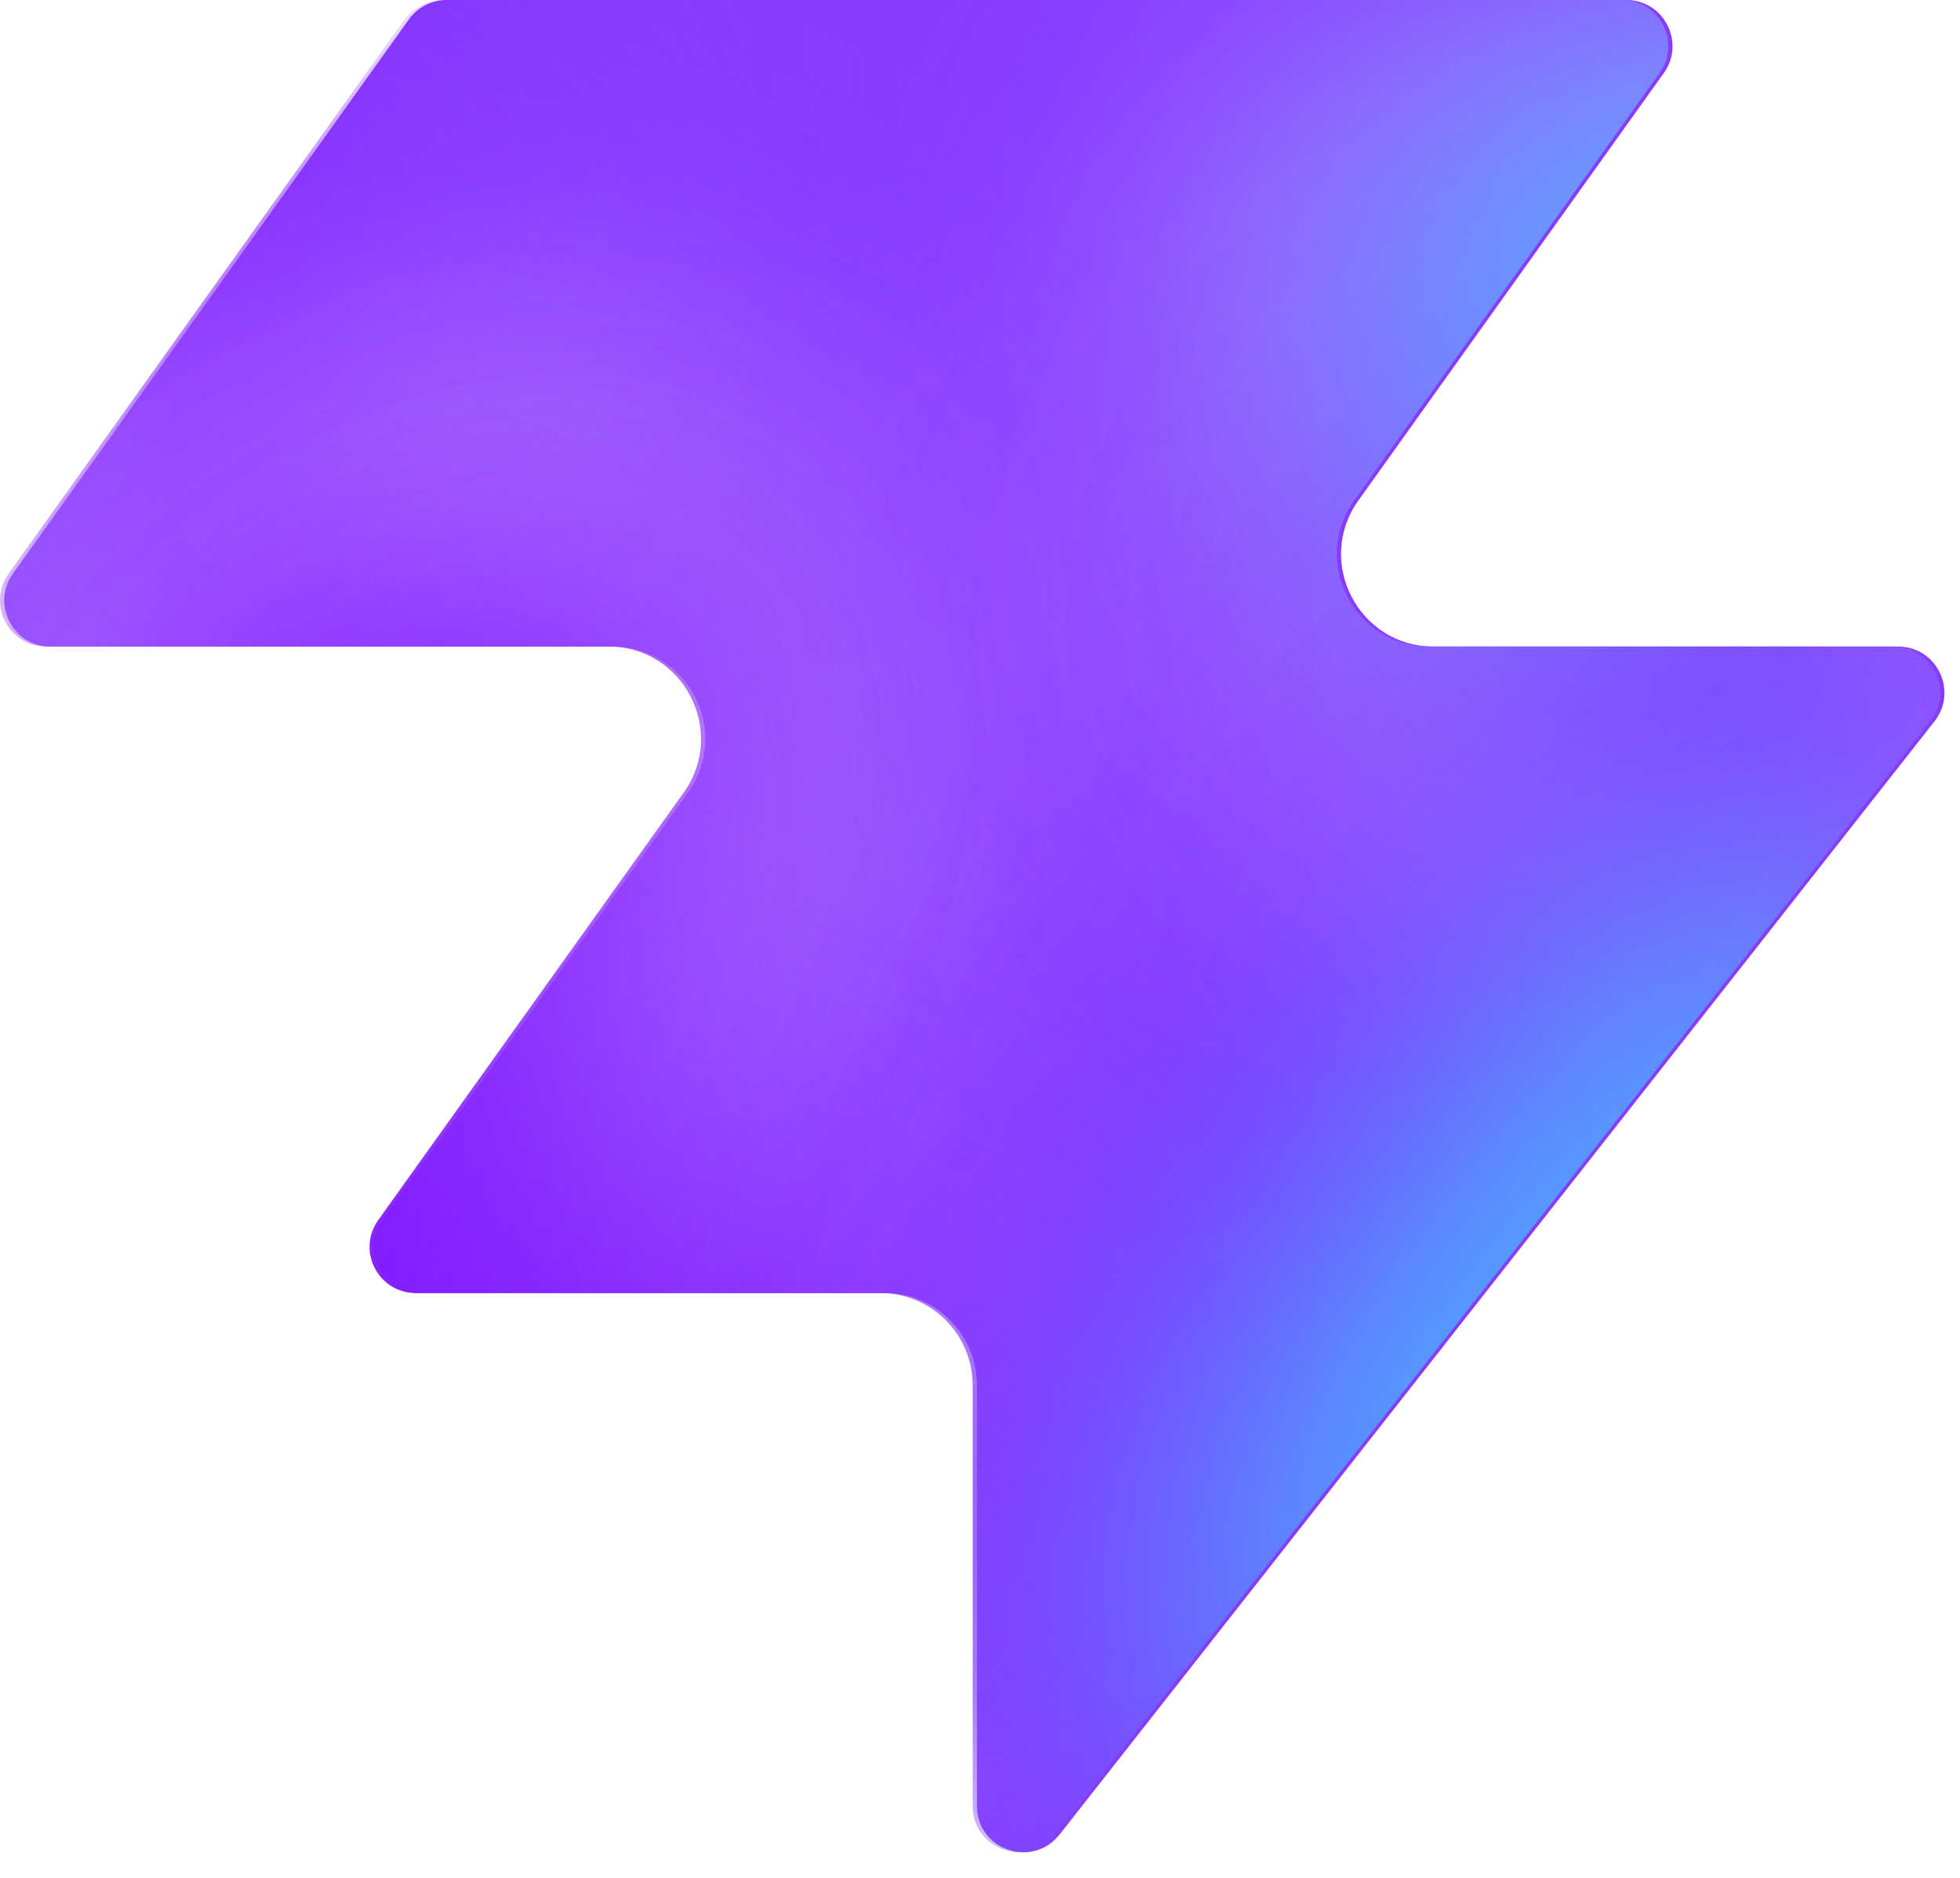
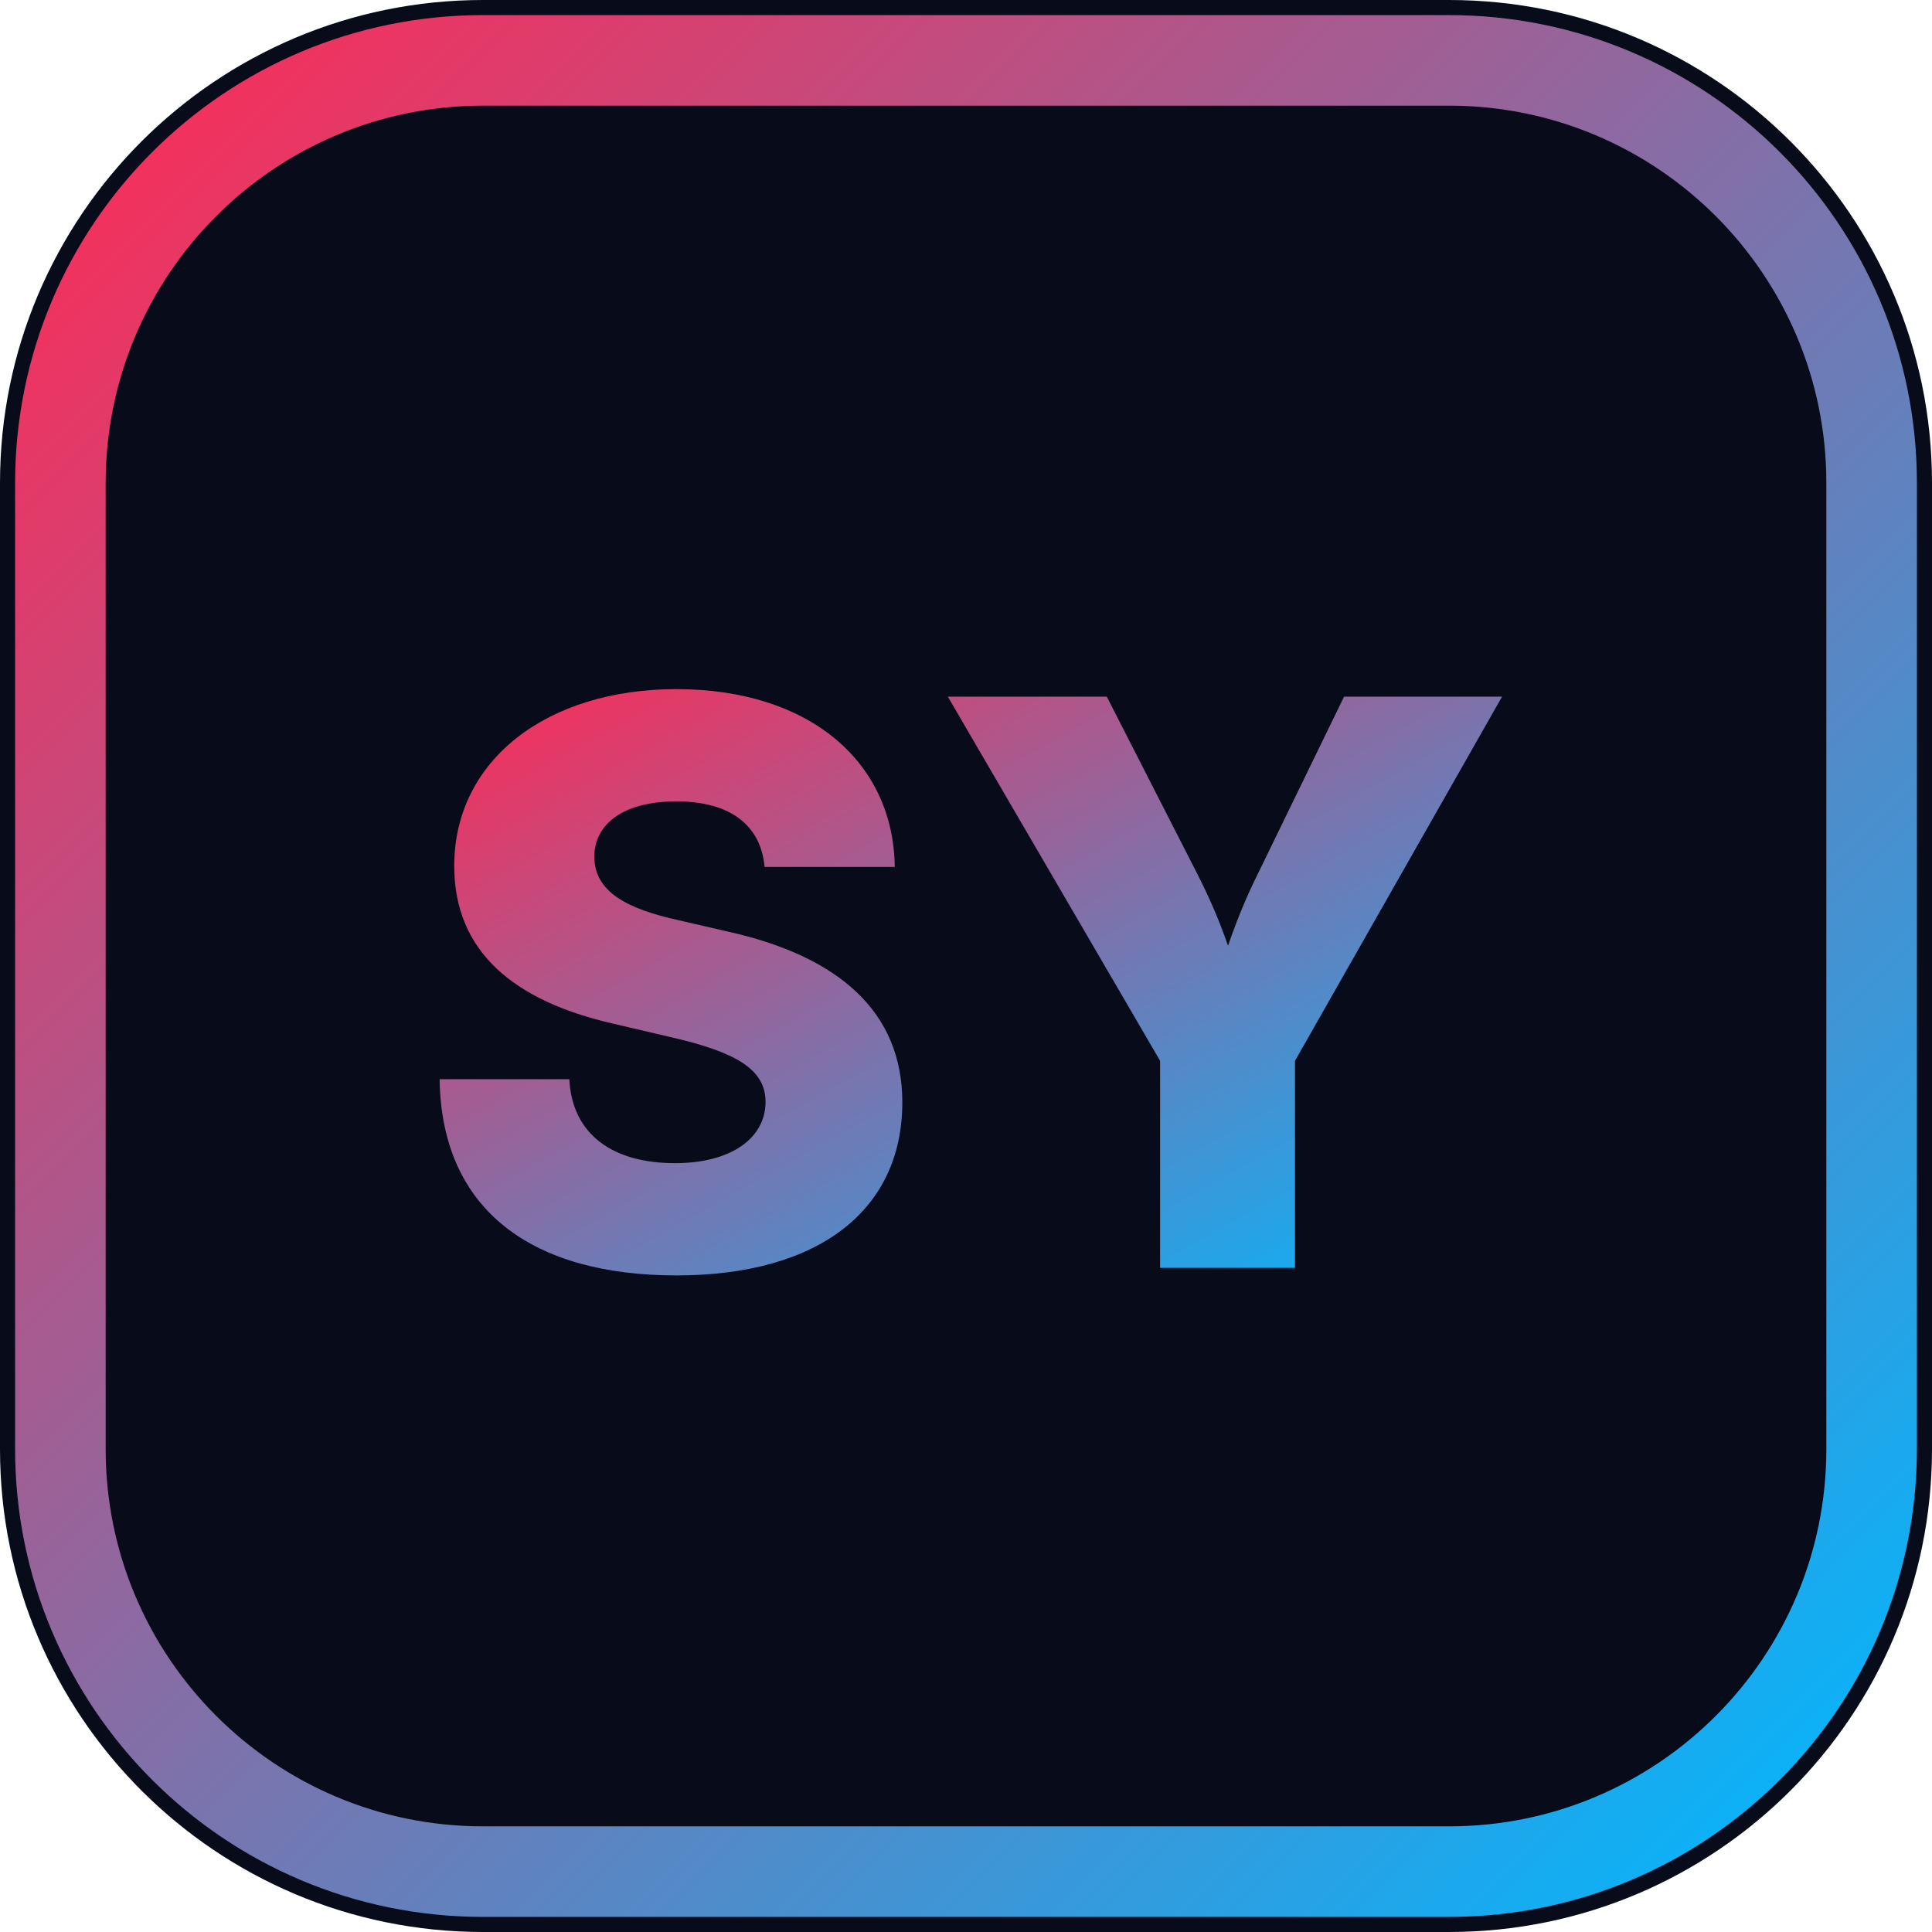
- <svg xmlns="http://www.w3.org/2000/svg" width="48" height="46" fill="none" viewBox="0 0 48 46">
-   <path fill="#863bff" d="M25.946 44.938c-.664.845-2.021.375-2.021-.698V33.937a2.26 2.26 0 0 0-2.262-2.262H10.287c-.92 0-1.456-1.04-.92-1.788l7.48-10.471c1.07-1.497 0-3.578-1.842-3.578H1.237c-.92 0-1.456-1.04-.92-1.788L10.013.474c.214-.297.556-.474.92-.474h28.894c.92 0 1.456 1.04.92 1.788l-7.48 10.471c-1.07 1.498 0 3.579 1.842 3.579h11.377c.943 0 1.473 1.088.89 1.83L25.947 44.94z" style="fill:#863bff;fill:color(display-p3 .525 .23 1);fill-opacity:1" />
-   <mask id="a" width="48" height="46" x="0" y="0" maskUnits="userSpaceOnUse" style="mask-type:alpha">
-     <path fill="#000" d="M25.842 44.938c-.664.844-2.021.375-2.021-.698V33.937a2.26 2.26 0 0 0-2.262-2.262H10.183c-.92 0-1.456-1.04-.92-1.788l7.48-10.471c1.07-1.498 0-3.579-1.842-3.579H1.133c-.92 0-1.456-1.04-.92-1.787L9.91.473c.214-.297.556-.474.92-.474h28.894c.92 0 1.456 1.04.92 1.788l-7.48 10.471c-1.07 1.498 0 3.578 1.842 3.578h11.377c.943 0 1.473 1.088.89 1.832L25.843 44.94z" style="fill:#000;fill-opacity:1" />
-   </mask>
-   <g mask="url(#a)">
-     <g filter="url(#b)">
-       <ellipse cx="5.508" cy="14.704" fill="#ede6ff" rx="5.508" ry="14.704" style="fill:#ede6ff;fill:color(display-p3 .927 .903 1);fill-opacity:1" transform="matrix(.00324 1 1 -.00324 -4.47 31.516)" />
-     </g>
-     <g filter="url(#c)">
-       <ellipse cx="10.399" cy="29.851" fill="#ede6ff" rx="10.399" ry="29.851" style="fill:#ede6ff;fill:color(display-p3 .927 .903 1);fill-opacity:1" transform="matrix(.00324 1 1 -.00324 -39.328 7.883)" />
-     </g>
-     <g filter="url(#d)">
-       <ellipse cx="5.508" cy="30.487" fill="#7e14ff" rx="5.508" ry="30.487" style="fill:#7e14ff;fill:color(display-p3 .492 .077 1);fill-opacity:1" transform="rotate(89.814 -25.913 -14.639)scale(1 -1)" />
-     </g>
-     <g filter="url(#e)">
-       <ellipse cx="5.508" cy="30.599" fill="#7e14ff" rx="5.508" ry="30.599" style="fill:#7e14ff;fill:color(display-p3 .492 .077 1);fill-opacity:1" transform="rotate(89.814 -32.644 -3.334)scale(1 -1)" />
-     </g>
-     <g filter="url(#f)">
-       <ellipse cx="5.508" cy="30.599" fill="#7e14ff" rx="5.508" ry="30.599" style="fill:#7e14ff;fill:color(display-p3 .492 .077 1);fill-opacity:1" transform="matrix(.00324 1 1 -.00324 -34.34 30.47)" />
-     </g>
-     <g filter="url(#g)">
-       <ellipse cx="14.072" cy="22.078" fill="#ede6ff" rx="14.072" ry="22.078" style="fill:#ede6ff;fill:color(display-p3 .927 .903 1);fill-opacity:1" transform="rotate(93.35 24.506 48.493)scale(-1 1)" />
-     </g>
-     <g filter="url(#h)">
-       <ellipse cx="3.47" cy="21.501" fill="#7e14ff" rx="3.47" ry="21.501" style="fill:#7e14ff;fill:color(display-p3 .492 .077 1);fill-opacity:1" transform="rotate(89.009 28.708 47.59)scale(-1 1)" />
-     </g>
-     <g filter="url(#i)">
-       <ellipse cx="3.47" cy="21.501" fill="#7e14ff" rx="3.47" ry="21.501" style="fill:#7e14ff;fill:color(display-p3 .492 .077 1);fill-opacity:1" transform="rotate(89.009 28.708 47.59)scale(-1 1)" />
-     </g>
-     <g filter="url(#j)">
-       <ellipse cx=".387" cy="8.972" fill="#7e14ff" rx="4.407" ry="29.108" style="fill:#7e14ff;fill:color(display-p3 .492 .077 1);fill-opacity:1" transform="rotate(39.51 .387 8.972)" />
-     </g>
-     <g filter="url(#k)">
-       <ellipse cx="47.523" cy="-6.092" fill="#7e14ff" rx="4.407" ry="29.108" style="fill:#7e14ff;fill:color(display-p3 .492 .077 1);fill-opacity:1" transform="rotate(37.892 47.523 -6.092)" />
-     </g>
-     <g filter="url(#l)">
-       <ellipse cx="41.412" cy="6.333" fill="#47bfff" rx="5.971" ry="9.665" style="fill:#47bfff;fill:color(display-p3 .28 .748 1);fill-opacity:1" transform="rotate(37.892 41.412 6.333)" />
-     </g>
-     <g filter="url(#m)">
-       <ellipse cx="-1.879" cy="38.332" fill="#7e14ff" rx="4.407" ry="29.108" style="fill:#7e14ff;fill:color(display-p3 .492 .077 1);fill-opacity:1" transform="rotate(37.892 -1.88 38.332)" />
-     </g>
-     <g filter="url(#n)">
-       <ellipse cx="-1.879" cy="38.332" fill="#7e14ff" rx="4.407" ry="29.108" style="fill:#7e14ff;fill:color(display-p3 .492 .077 1);fill-opacity:1" transform="rotate(37.892 -1.88 38.332)" />
-     </g>
-     <g filter="url(#o)">
-       <ellipse cx="35.651" cy="29.907" fill="#7e14ff" rx="4.407" ry="29.108" style="fill:#7e14ff;fill:color(display-p3 .492 .077 1);fill-opacity:1" transform="rotate(37.892 35.651 29.907)" />
-     </g>
-     <g filter="url(#p)">
-       <ellipse cx="38.418" cy="32.4" fill="#47bfff" rx="5.971" ry="15.297" style="fill:#47bfff;fill:color(display-p3 .28 .748 1);fill-opacity:1" transform="rotate(37.892 38.418 32.4)" />
-     </g>
-   </g>
+ <svg xmlns="http://www.w3.org/2000/svg" viewBox="0 0 64 64">
  <defs>
-     <filter id="b" width="60.045" height="41.654" x="-19.77" y="16.149" color-interpolation-filters="sRGB" filterUnits="userSpaceOnUse">
-       <feFlood flood-opacity="0" result="BackgroundImageFix" />
-       <feBlend in="SourceGraphic" in2="BackgroundImageFix" result="shape" />
-       <feGaussianBlur result="effect1_foregroundBlur_2002_17158" stdDeviation="7.659" />
-     </filter>
-     <filter id="c" width="90.34" height="51.437" x="-54.613" y="-7.533" color-interpolation-filters="sRGB" filterUnits="userSpaceOnUse">
-       <feFlood flood-opacity="0" result="BackgroundImageFix" />
-       <feBlend in="SourceGraphic" in2="BackgroundImageFix" result="shape" />
-       <feGaussianBlur result="effect1_foregroundBlur_2002_17158" stdDeviation="7.659" />
-     </filter>
-     <filter id="d" width="79.355" height="29.4" x="-49.64" y="2.03" color-interpolation-filters="sRGB" filterUnits="userSpaceOnUse">
-       <feFlood flood-opacity="0" result="BackgroundImageFix" />
-       <feBlend in="SourceGraphic" in2="BackgroundImageFix" result="shape" />
-       <feGaussianBlur result="effect1_foregroundBlur_2002_17158" stdDeviation="4.596" />
-     </filter>
-     <filter id="e" width="79.579" height="29.4" x="-45.045" y="20.029" color-interpolation-filters="sRGB" filterUnits="userSpaceOnUse">
-       <feFlood flood-opacity="0" result="BackgroundImageFix" />
-       <feBlend in="SourceGraphic" in2="BackgroundImageFix" result="shape" />
-       <feGaussianBlur result="effect1_foregroundBlur_2002_17158" stdDeviation="4.596" />
-     </filter>
-     <filter id="f" width="79.579" height="29.4" x="-43.513" y="21.178" color-interpolation-filters="sRGB" filterUnits="userSpaceOnUse">
-       <feFlood flood-opacity="0" result="BackgroundImageFix" />
-       <feBlend in="SourceGraphic" in2="BackgroundImageFix" result="shape" />
-       <feGaussianBlur result="effect1_foregroundBlur_2002_17158" stdDeviation="4.596" />
-     </filter>
-     <filter id="g" width="74.749" height="58.852" x="15.756" y="-17.901" color-interpolation-filters="sRGB" filterUnits="userSpaceOnUse">
-       <feFlood flood-opacity="0" result="BackgroundImageFix" />
-       <feBlend in="SourceGraphic" in2="BackgroundImageFix" result="shape" />
-       <feGaussianBlur result="effect1_foregroundBlur_2002_17158" stdDeviation="7.659" />
-     </filter>
-     <filter id="h" width="61.377" height="25.362" x="23.548" y="2.284" color-interpolation-filters="sRGB" filterUnits="userSpaceOnUse">
-       <feFlood flood-opacity="0" result="BackgroundImageFix" />
-       <feBlend in="SourceGraphic" in2="BackgroundImageFix" result="shape" />
-       <feGaussianBlur result="effect1_foregroundBlur_2002_17158" stdDeviation="4.596" />
-     </filter>
-     <filter id="i" width="61.377" height="25.362" x="23.548" y="2.284" color-interpolation-filters="sRGB" filterUnits="userSpaceOnUse">
-       <feFlood flood-opacity="0" result="BackgroundImageFix" />
-       <feBlend in="SourceGraphic" in2="BackgroundImageFix" result="shape" />
-       <feGaussianBlur result="effect1_foregroundBlur_2002_17158" stdDeviation="4.596" />
-     </filter>
-     <filter id="j" width="56.045" height="63.649" x="-27.636" y="-22.853" color-interpolation-filters="sRGB" filterUnits="userSpaceOnUse">
-       <feFlood flood-opacity="0" result="BackgroundImageFix" />
-       <feBlend in="SourceGraphic" in2="BackgroundImageFix" result="shape" />
-       <feGaussianBlur result="effect1_foregroundBlur_2002_17158" stdDeviation="4.596" />
-     </filter>
-     <filter id="k" width="54.814" height="64.646" x="20.116" y="-38.415" color-interpolation-filters="sRGB" filterUnits="userSpaceOnUse">
-       <feFlood flood-opacity="0" result="BackgroundImageFix" />
-       <feBlend in="SourceGraphic" in2="BackgroundImageFix" result="shape" />
-       <feGaussianBlur result="effect1_foregroundBlur_2002_17158" stdDeviation="4.596" />
-     </filter>
-     <filter id="l" width="33.541" height="35.313" x="24.641" y="-11.323" color-interpolation-filters="sRGB" filterUnits="userSpaceOnUse">
-       <feFlood flood-opacity="0" result="BackgroundImageFix" />
-       <feBlend in="SourceGraphic" in2="BackgroundImageFix" result="shape" />
-       <feGaussianBlur result="effect1_foregroundBlur_2002_17158" stdDeviation="4.596" />
-     </filter>
-     <filter id="m" width="54.814" height="64.646" x="-29.286" y="6.009" color-interpolation-filters="sRGB" filterUnits="userSpaceOnUse">
-       <feFlood flood-opacity="0" result="BackgroundImageFix" />
-       <feBlend in="SourceGraphic" in2="BackgroundImageFix" result="shape" />
-       <feGaussianBlur result="effect1_foregroundBlur_2002_17158" stdDeviation="4.596" />
-     </filter>
-     <filter id="n" width="54.814" height="64.646" x="-29.286" y="6.009" color-interpolation-filters="sRGB" filterUnits="userSpaceOnUse">
-       <feFlood flood-opacity="0" result="BackgroundImageFix" />
-       <feBlend in="SourceGraphic" in2="BackgroundImageFix" result="shape" />
-       <feGaussianBlur result="effect1_foregroundBlur_2002_17158" stdDeviation="4.596" />
-     </filter>
-     <filter id="o" width="54.814" height="64.646" x="8.244" y="-2.416" color-interpolation-filters="sRGB" filterUnits="userSpaceOnUse">
-       <feFlood flood-opacity="0" result="BackgroundImageFix" />
-       <feBlend in="SourceGraphic" in2="BackgroundImageFix" result="shape" />
-       <feGaussianBlur result="effect1_foregroundBlur_2002_17158" stdDeviation="4.596" />
-     </filter>
-     <filter id="p" width="39.409" height="43.623" x="18.713" y="10.588" color-interpolation-filters="sRGB" filterUnits="userSpaceOnUse">
-       <feFlood flood-opacity="0" result="BackgroundImageFix" />
-       <feBlend in="SourceGraphic" in2="BackgroundImageFix" result="shape" />
-       <feGaussianBlur result="effect1_foregroundBlur_2002_17158" stdDeviation="4.596" />
-     </filter>
+     <linearGradient id="g" x1="0" y1="0" x2="1" y2="1">
+       <stop offset="0" stop-color="#ff2a55" />
+       <stop offset="1" stop-color="#00b8ff" />
+     </linearGradient>
  </defs>
+   <rect width="64" height="64" rx="16" fill="#070b1a" />
+   <rect x="2" y="2" width="60" height="60" rx="14" fill="none" stroke="url(#g)" stroke-width="3" />
+   <text x="32" y="42" text-anchor="middle" font-family="Inter, Arial, sans-serif" font-size="26" font-weight="800" fill="url(#g)">SY</text>
</svg>
